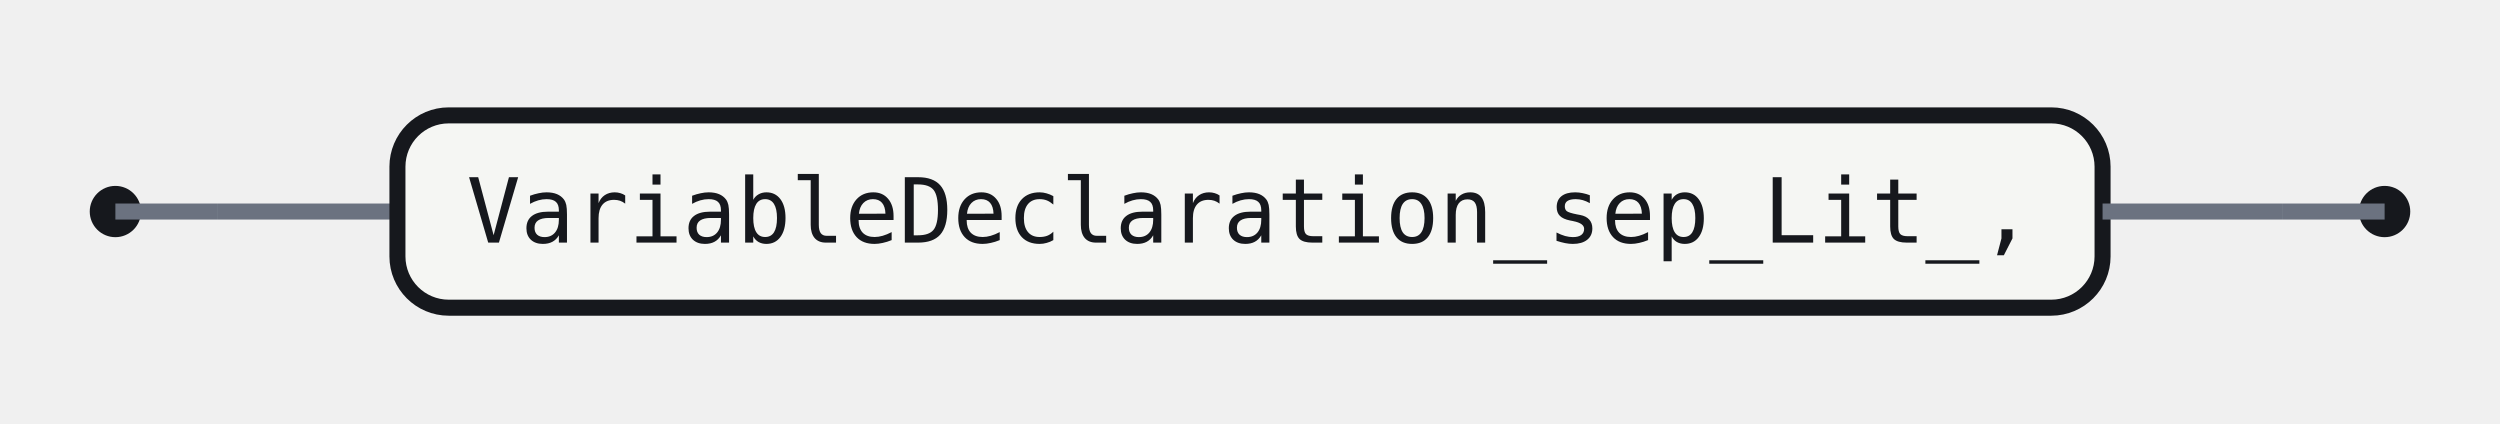
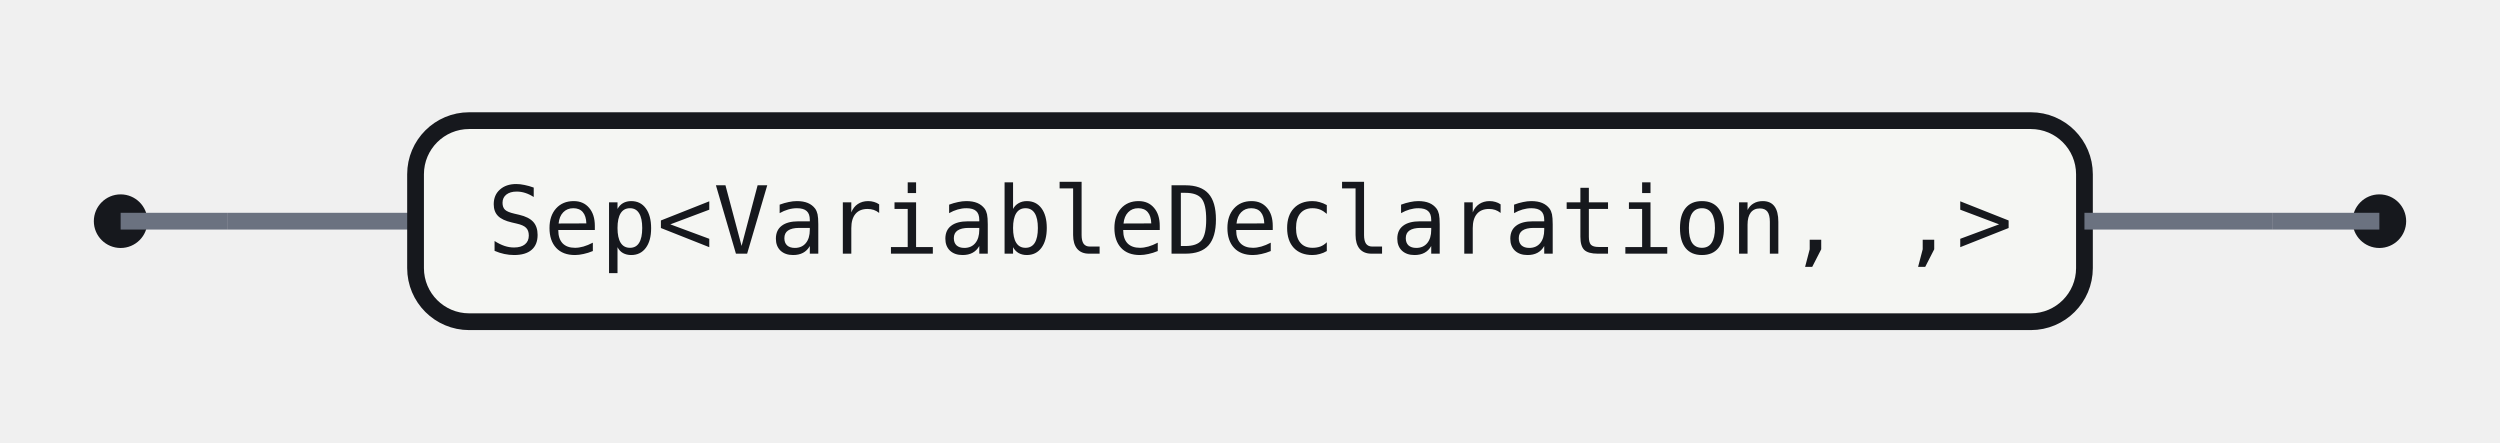
- <svg xmlns="http://www.w3.org/2000/svg" width="390" height="66" viewBox="0 0 390 66" role="img" aria-label="Railroad diagram for the VariableDeclarationList rule">
+ <svg xmlns="http://www.w3.org/2000/svg" width="373" height="66" viewBox="0 0 373 66" role="img" aria-label="Railroad diagram for the VariableDeclarationList rule">
  <style>.rr-track{fill:none;stroke:#6B7280;stroke-width:2.5}.rr-term{fill:#fff;stroke:#15B879;stroke-width:2.5}.rr-nonterm{fill:#F5F6F3;stroke:#16181D;stroke-width:2.5}.rr-text{fill:#16181D;font:14px 'Fira Code',ui-monospace,SFMono-Regular,Menlo,Consolas,monospace;font-feature-settings:"liga" 1,"calt" 1;}.rr-action-text{fill:#6B7280;font:14px 'Fira Code',ui-monospace,SFMono-Regular,Menlo,Consolas,monospace;font-style:italic;font-feature-settings:"liga" 1,"calt" 1;}.rr-cap{fill:#16181D}</style>
  <circle class="rr-cap" cx="18" cy="33" r="4" />
-   <circle class="rr-cap" cx="372" cy="33" r="4" />
+   <circle class="rr-cap" cx="355" cy="33" r="4" />
  <path class="rr-track" d="M18 33 H34" />
-   <path class="rr-track" d="M356 33 H372" />
+   <path class="rr-track" d="M339 33 H355" />
  <path class="rr-track" d="M34 33 H62" />
-   <g class="rr-node rr-node-nonterm" data-rr-kind="nonterminal" data-rr-label="VariableDeclaration_sep_Lit_,">
-     <rect class="rr-nonterm" x="62" y="18" width="266" height="30" rx="8" />
-     <text class="rr-text" x="195" y="33" text-anchor="middle" dominant-baseline="central">VariableDeclaration_sep_Lit_,</text>
+   <g class="rr-node rr-node-nonterm" data-rr-kind="nonterminal" data-rr-label="Sep&lt;VariableDeclaration, ,&gt;">
+     <rect class="rr-nonterm" x="62" y="18" width="249" height="30" rx="8" />
+     <text class="rr-text" x="186.5" y="33" text-anchor="middle" dominant-baseline="central">Sep&lt;VariableDeclaration, ,&gt;</text>
  </g>
-   <path class="rr-track" d="M328 33 H356" />
+   <path class="rr-track" d="M311 33 H339" />
</svg>
